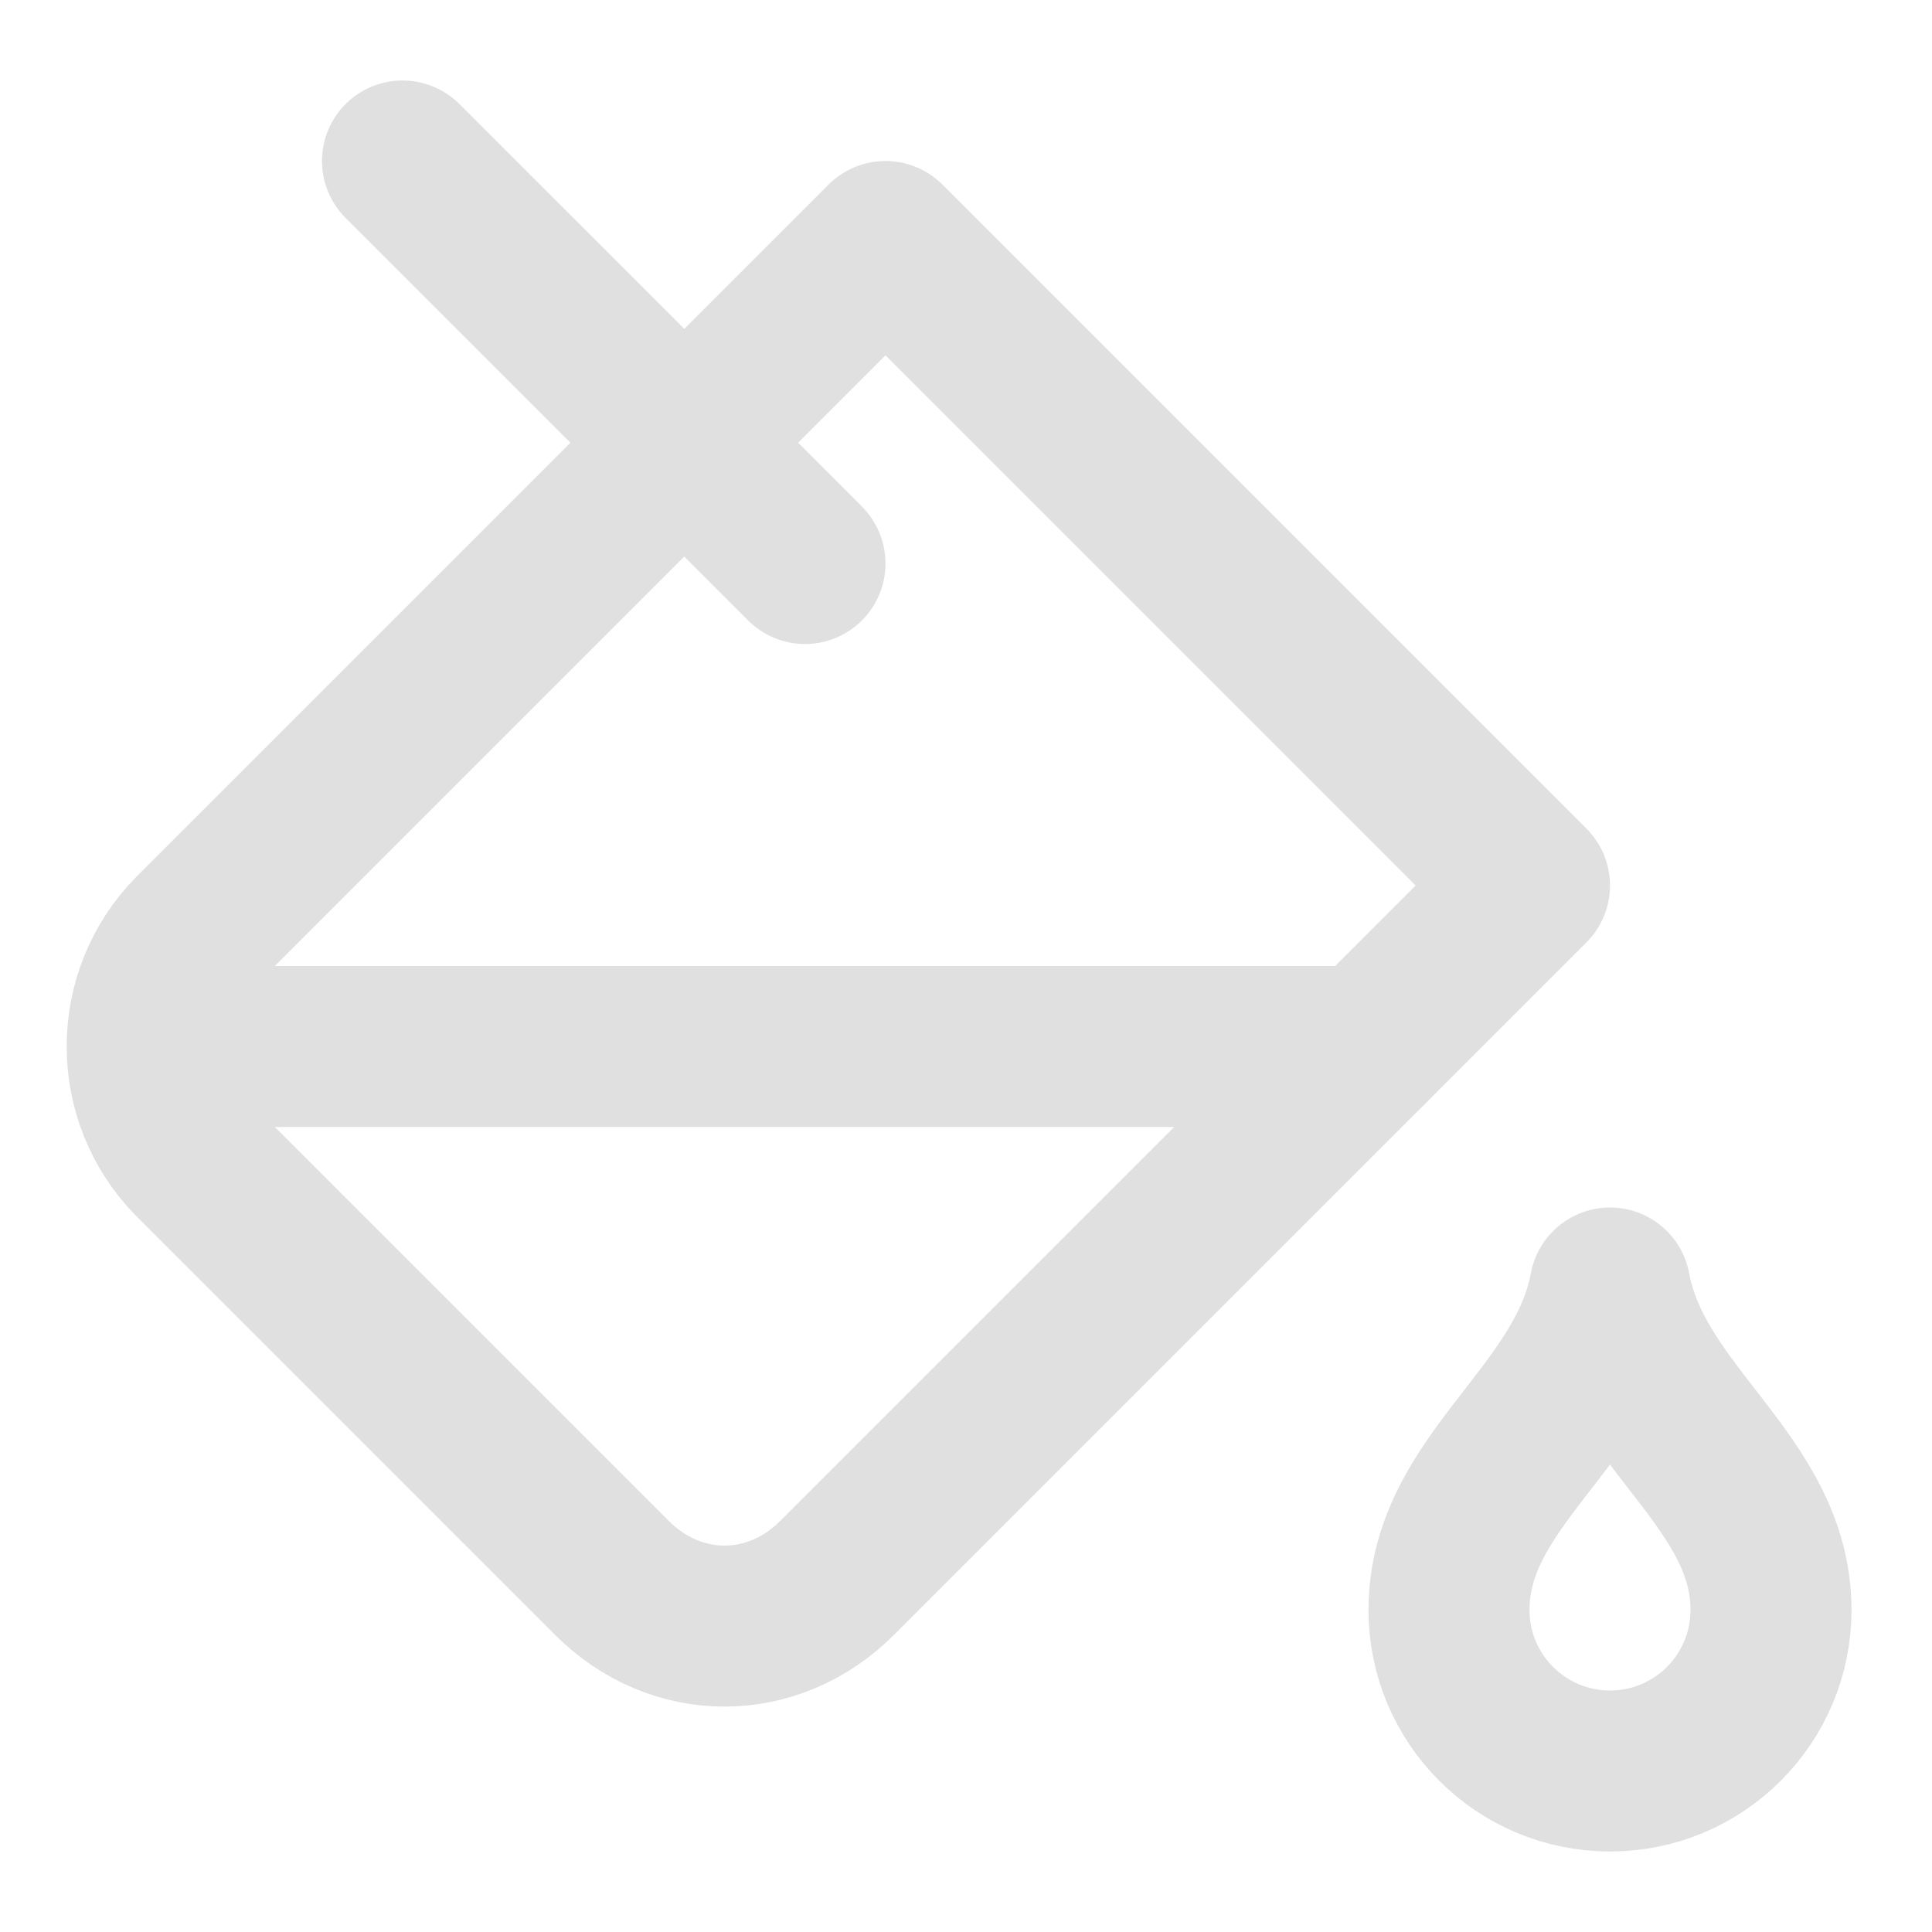
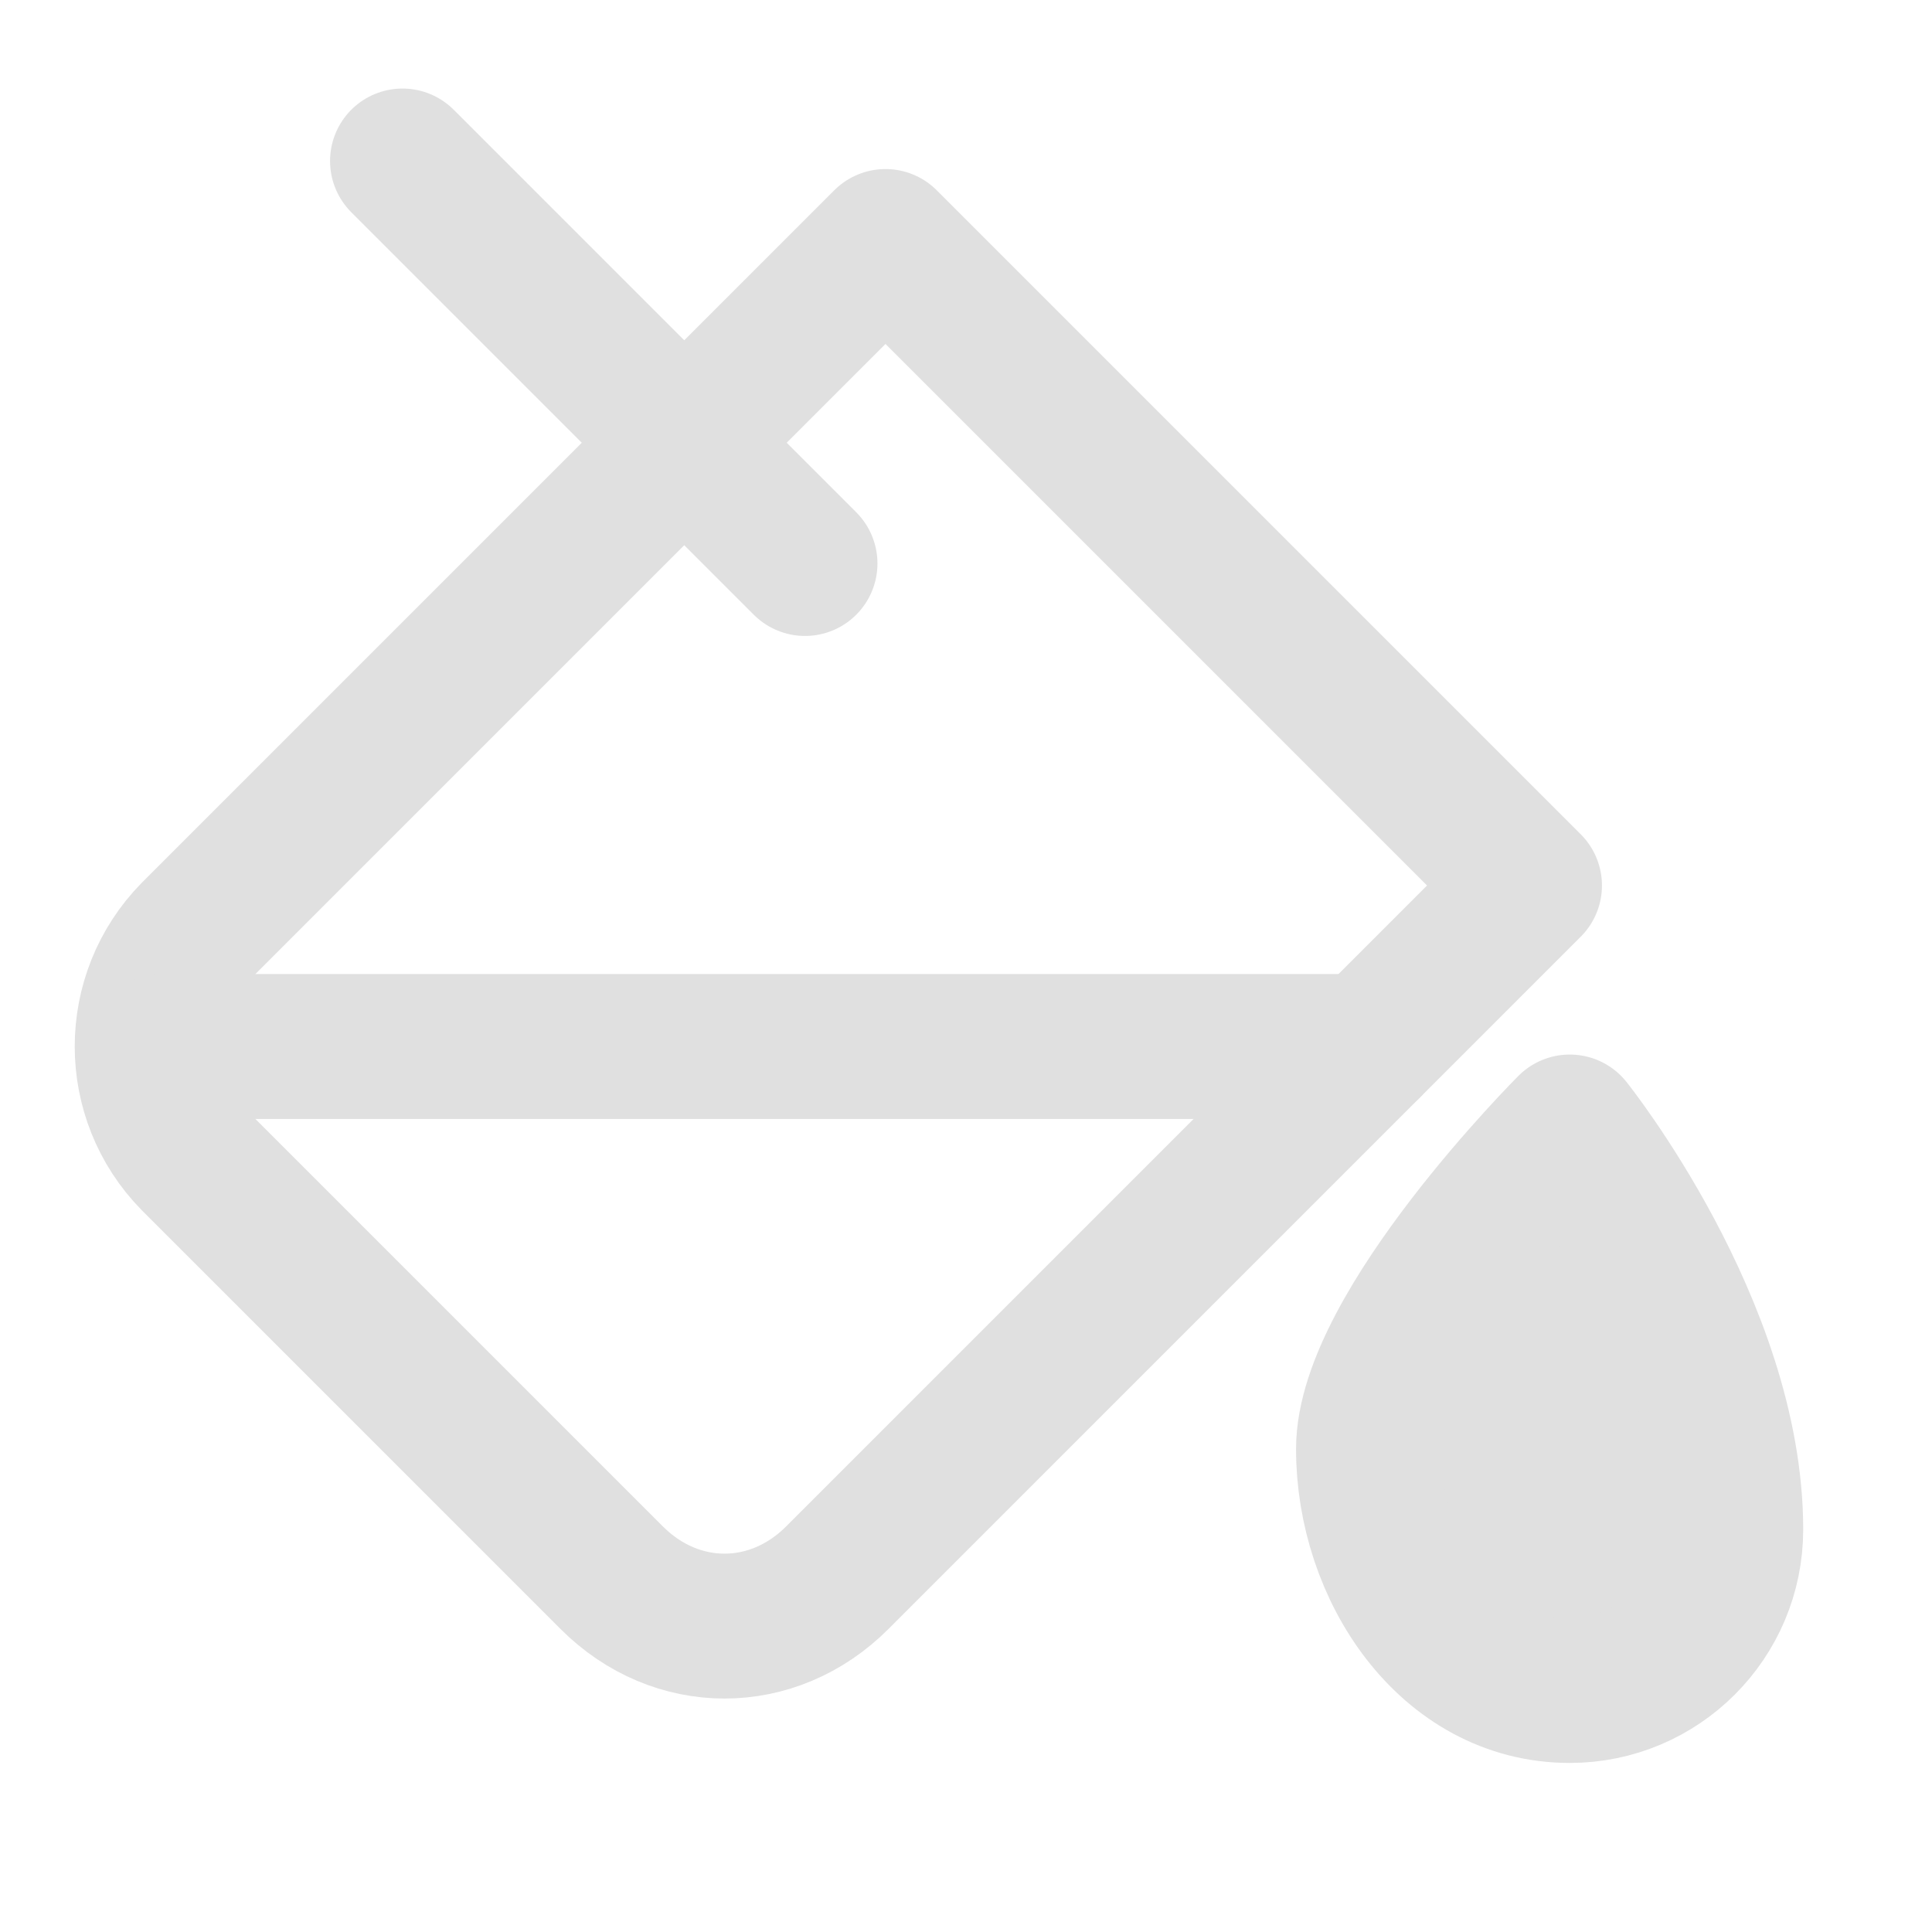
- <svg xmlns="http://www.w3.org/2000/svg" width="24" height="24" viewBox="0 0 24 24" fill="none" stroke="#e0e0e0" stroke-width="2" stroke-linecap="round" stroke-linejoin="round">
+ <svg xmlns="http://www.w3.org/2000/svg" width="24" height="24" viewBox="0 0 24 24" fill="none" stroke="#e0e0e0" stroke-width="1.8" stroke-linecap="round" stroke-linejoin="round">
  <path d="m19 11-8-8-8.6 8.6a2 2 0 0 0 0 2.8l5.2 5.2c.8.8 2 .8 2.8 0L19 11Z" />
  <path d="m5 2 5 5" />
  <path d="M2 13h15" />
-   <path d="M22 20a2 2 0 1 1-4 0c0-1.6 1.7-2.4 2-4 .3 1.6 2 2.4 2 4Z" />
+   <path d="M21.5 19a2 2 0 0 1-2 2c-1.5 0-2.5-1.5-2.5-3 0-1.5 2.5-4 2.5-4s2 2.5 2 5Z" fill="#e0e0e0" />
</svg>
